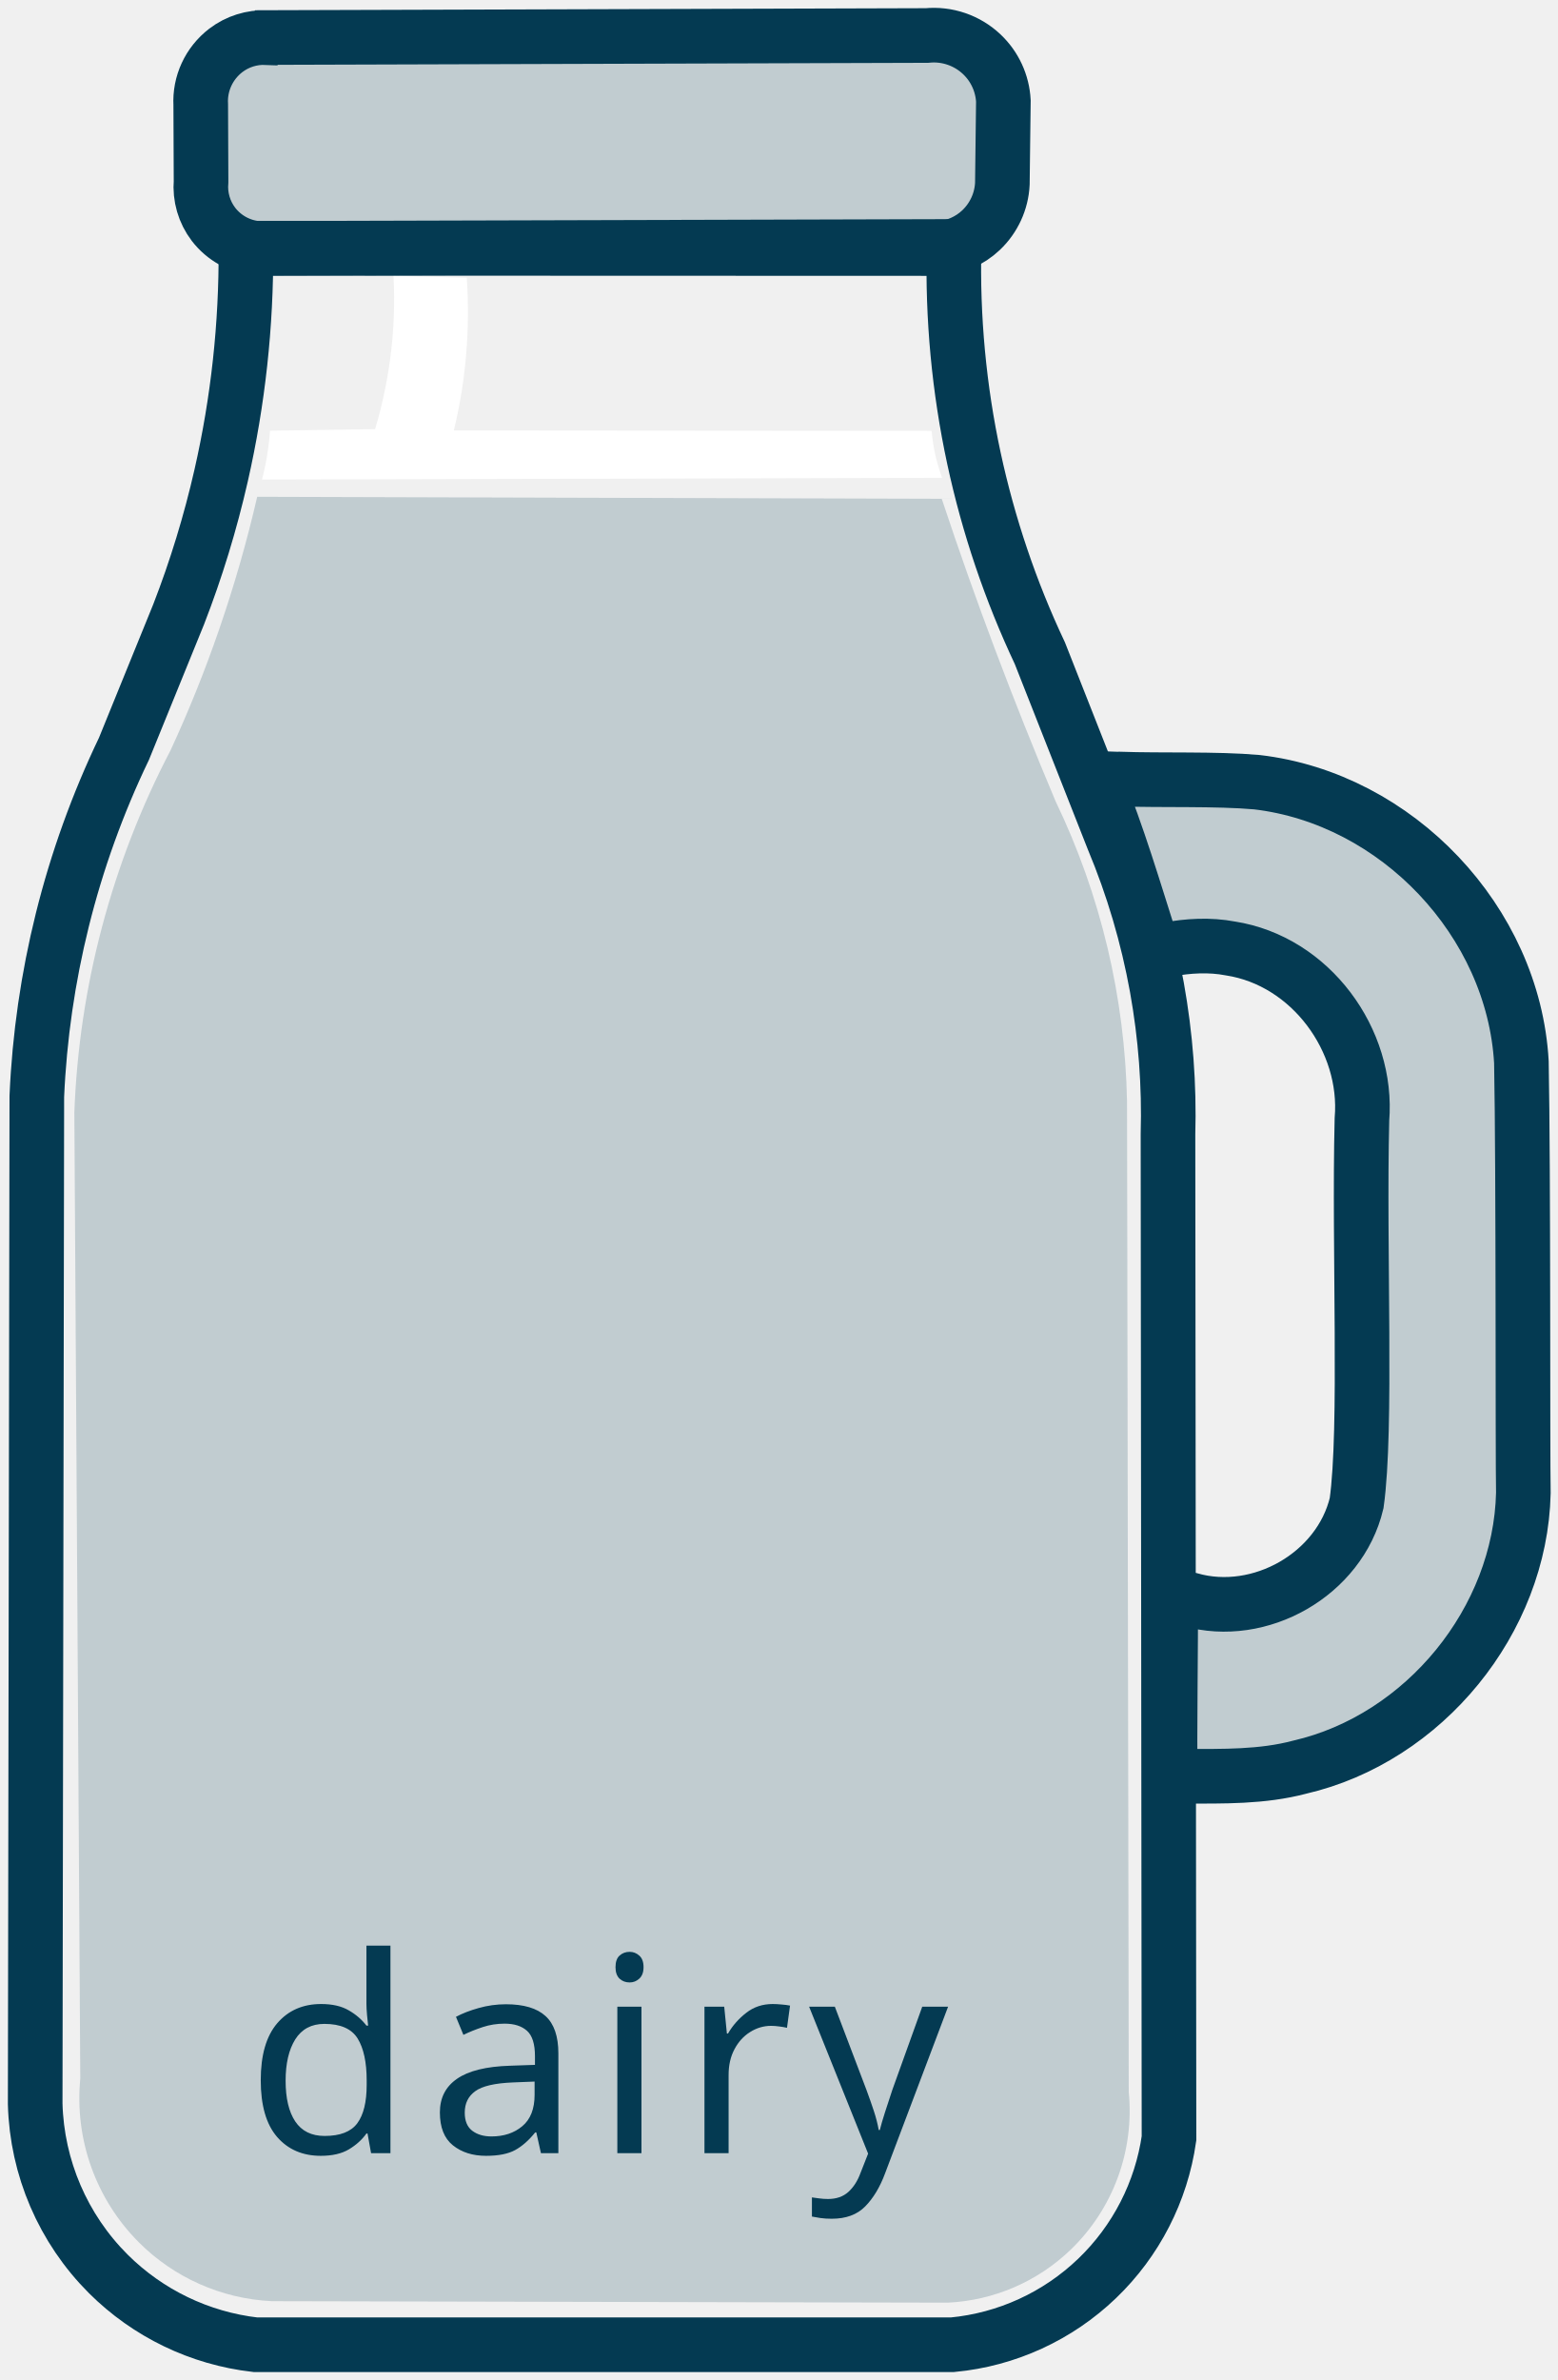
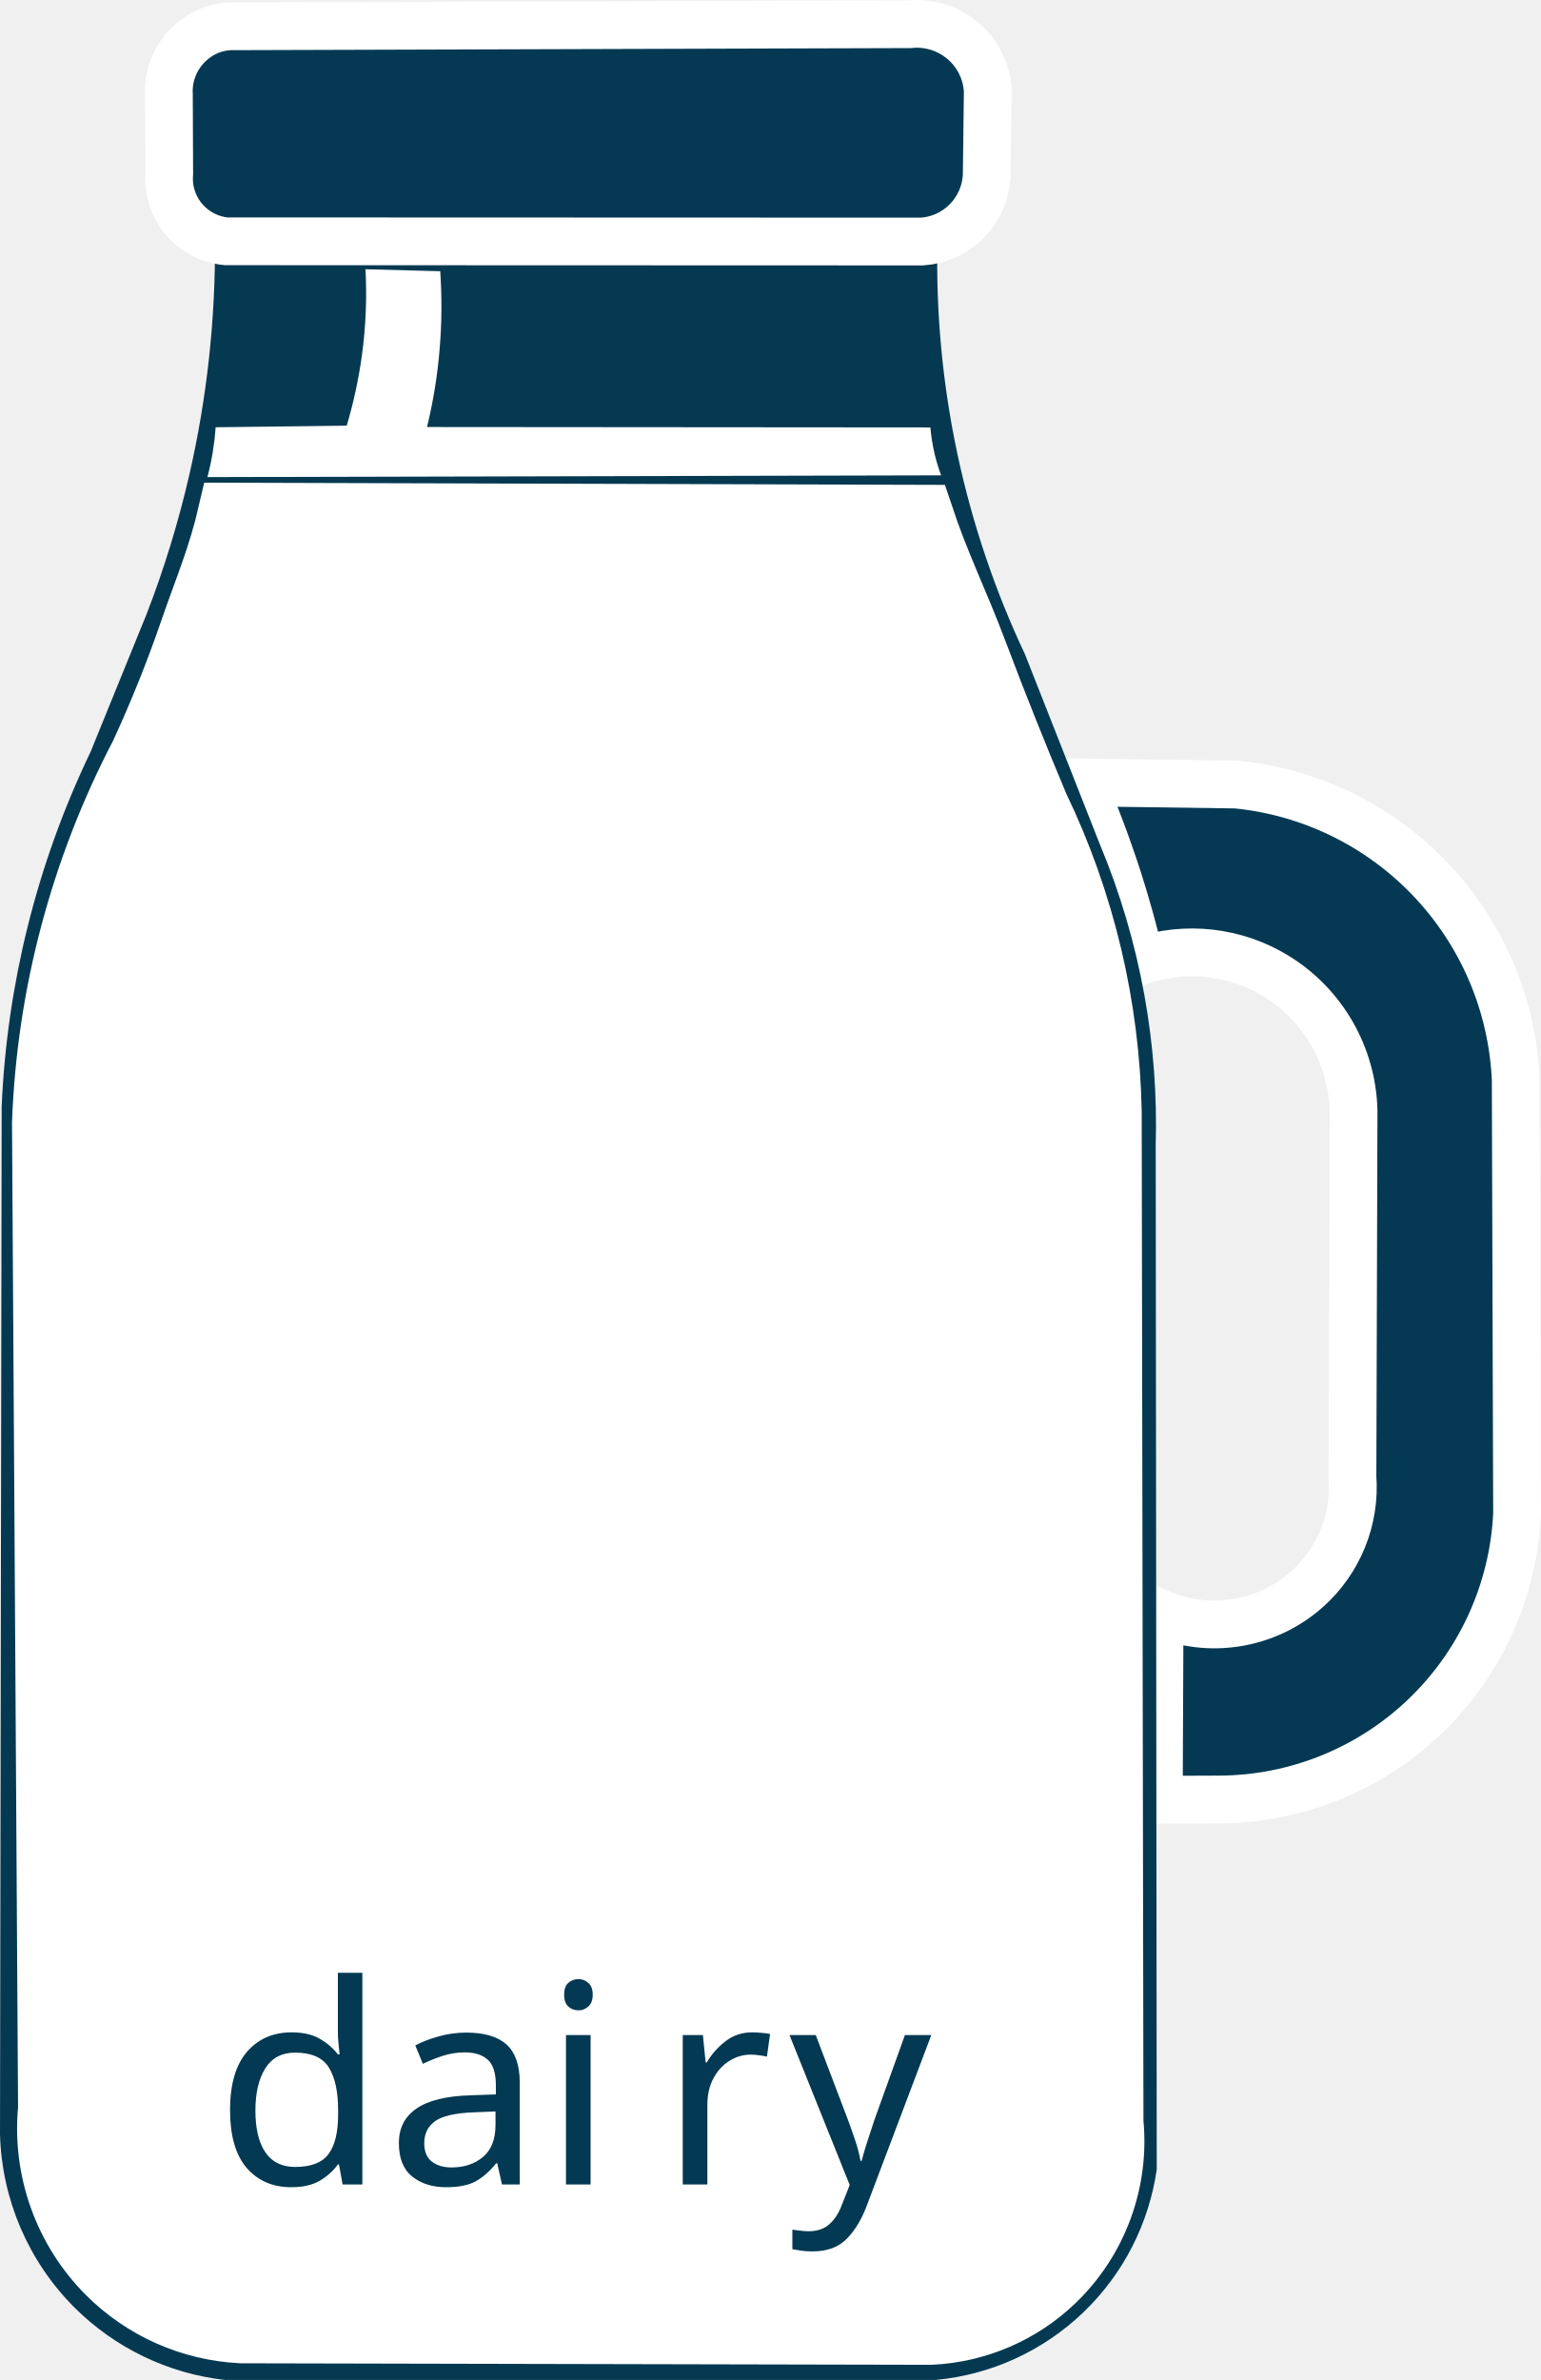
- <svg xmlns="http://www.w3.org/2000/svg" id="Layer_1" data-name="Layer 1" viewBox="0 0 199.62 304.98">
+ <svg xmlns="http://www.w3.org/2000/svg" id="Layer_2" data-name="Layer 2" viewBox="0 0 193.6 298.96">
  <defs>
    <style>
-       .cls-1 {
-         letter-spacing: .05em;
+       .cls-1, .cls-2 {
+         fill: #033952;
+         font-family: Futura-Medium, Futura;
+         font-size: 35px;
+         font-weight: 500;
+         isolation: isolate;
      }

      .cls-2 {
-         stroke: #043a52;
+         letter-spacing: .03em;
+       }
+ 
+       .cls-3 {
        stroke-width: 7px;
      }

-       .cls-2, .cls-3 {
-         fill: none;
+       .cls-3, .cls-4 {
+         stroke: #fff;
+         stroke-miterlimit: 10;
+       }
+ 
+       .cls-3, .cls-5 {
+         fill: #fff;
      }

      .cls-4 {
-         clip-path: url(#clippath);
+         fill: #053953;
+         stroke-width: 6px;
      }

-       .cls-3, .cls-5, .cls-6 {
+       .cls-5, .cls-6 {
        stroke-width: 0px;
      }

-       .cls-5 {
-         opacity: .2;
-       }
- 
-       .cls-5, .cls-7 {
-         fill: #043a52;
-       }
- 
-       .cls-8 {
-         clip-path: url(#clippath-1);
-       }
- 
-       .cls-9 {
-         clip-path: url(#clippath-4);
-       }
- 
-       .cls-10 {
-         clip-path: url(#clippath-3);
-       }
- 
-       .cls-11 {
-         clip-path: url(#clippath-2);
-       }
- 
-       .cls-12 {
-         clip-path: url(#clippath-5);
-       }
- 
-       .cls-13 {
-         letter-spacing: .09em;
-       }
- 
-       .cls-7 {
-         font-family: Futura-Medium, Futura;
-         font-size: 35px;
-         font-weight: 500;
-       }
- 
      .cls-6 {
-         fill: #fff;
+         fill: #053952;
      }
    </style>
-     <clipPath id="clippath">
-       <rect class="cls-3" x="134.05" y="95.22" width="65.57" height="136.89" />
-     </clipPath>
-     <clipPath id="clippath-1">
-       <rect class="cls-3" y="27.09" width="154.34" height="277.89" />
-     </clipPath>
-     <clipPath id="clippath-2">
-       <rect class="cls-3" x="8.53" y="62.66" width="137.27" height="233.39" />
-     </clipPath>
-     <clipPath id="clippath-3">
-       <rect class="cls-3" x="1.6" y="228.68" width="151.15" height="68.72" />
-     </clipPath>
-     <clipPath id="clippath-4">
-       <rect class="cls-3" x="32.58" y="34.34" width="89.18" height="28.11" />
-     </clipPath>
-     <clipPath id="clippath-5">
-       <rect class="cls-3" x="21.22" width="111.89" height="36.34" />
-     </clipPath>
  </defs>
-   <g class="cls-4">
-     <path class="cls-5" d="M140.41,99.79l19.42.27c9.22.9,17.81,5.06,24.24,11.73,6.6,6.85,10.47,15.86,10.88,25.36l.17,54.54c-.47,9.81-4.75,19.05-11.92,25.75-6.91,6.45-15.99,10.06-25.44,10.11l-7.65.03.1-23.43c6.24,2.67,13.47,1.49,18.54-3.03,3.99-3.56,6.09-8.77,5.69-14.1l.14-45.99c-.17-6.91-3.82-13.27-9.7-16.89-5.12-3.15-11.37-3.86-17.06-1.94-.8-3.43-1.74-6.83-2.81-10.19-1.33-4.15-2.86-8.24-4.58-12.24Z" />
-     <path class="cls-2" d="M140.55,100.24c-.23-.69,1.87-.37,2.98-.41,5.28.19,12.37-.06,17.56.4,17.94,2.09,32.9,17.84,33.92,35.88.27,14.33.15,49.96.25,55.21-.37,16.33-12.72,31.45-28.67,35.13-4.84,1.28-9.8,1.16-14.8,1.17-.96-.07-1.5.18-1.79-.44-.1-3.44.08-17.92.06-21.87-.14-1.42,1.59-.48,2.51-.32,8.91,2.53,19.15-3.24,21.32-12.38,1.34-9.53.27-32.41.68-49.16.85-10.16-6.59-20.32-16.85-21.91-2.66-.51-5.46-.35-8.09.15-.92.12-1.63-.05-2.06-.69-2.2-6.9-4.28-13.98-7.02-20.65v-.09Z" />
-   </g>
-   <g class="cls-8">
-     <path class="cls-2" d="M31.52,31.85c.06,9.78-1,19.53-3.17,29.06-1.38,6.06-3.2,12.02-5.45,17.81l-7.01,17.23c-3.37,7.02-6.02,14.37-7.9,21.93-1.84,7.41-2.94,14.98-3.27,22.61l-.21,129.11c.22,8.19,3.57,15.99,9.37,21.78,5.08,5.06,11.71,8.26,18.84,9.08h89.38c6.96-.66,13.49-3.66,18.53-8.5,4.99-4.79,8.23-11.11,9.21-17.95l-.13-128.64c.18-6.31-.3-12.63-1.42-18.85-1.18-6.52-3.06-12.89-5.62-19.01l-9.38-23.8c-3.76-7.97-6.59-16.35-8.45-24.97-1.92-8.92-2.77-18.04-2.55-27.16l-90.77.25Z" />
-   </g>
-   <g class="cls-11">
-     <path class="cls-5" d="M32.96,63.66l87.75.26c2.15,6.48,4.43,12.92,6.84,19.32,2.46,6.53,5.04,13,7.75,19.43,2.89,6,5.12,12.3,6.66,18.78,1.53,6.45,2.37,13.05,2.5,19.68l.22,126.94c.74,7.52-2,14.97-7.44,20.21-4.26,4.1-9.86,6.51-15.76,6.79l-86.64-.19c-6.44-.31-12.53-3.01-17.07-7.57-5.49-5.51-8.23-13.19-7.48-20.94l-.76-123.82c.3-8.03,1.49-16.01,3.55-23.78,2.08-7.84,5.02-15.43,8.78-22.62,2.34-5.06,4.42-10.24,6.23-15.5,1.92-5.57,3.55-11.23,4.87-16.96Z" />
-   </g>
-   <g class="cls-10">
-     <text class="cls-7" transform="translate(31.5 275.91)">
-       <tspan class="cls-1" x="0" y="0">dai</tspan>
-       <tspan class="cls-13" x="55.83" y="0">r</tspan>
-       <tspan x="72.18" y="0">y</tspan>
-     </text>
-   </g>
-   <g class="cls-9">
-     <path class="cls-6" d="M50.44,35.34c.19,3.61.04,7.23-.45,10.81-.41,2.99-1.05,5.95-1.91,8.84l-13.47.2c-.07,1.07-.2,2.13-.37,3.18-.17,1.03-.39,2.06-.66,3.08l87.18-.22c-.32-.87-.59-1.75-.81-2.65-.26-1.11-.44-2.23-.54-3.37l-61.24-.05c.79-3.24,1.32-6.54,1.59-9.86.27-3.23.29-6.48.07-9.71l-9.41-.25Z" />
-   </g>
-   <g class="cls-12">
-     <path class="cls-5" d="M34.16,4.81l84.64-.26c2.59-.26,5.16.62,7.05,2.41,1.65,1.56,2.64,3.7,2.76,5.98l-.13,10.61c-.11,2.26-1.09,4.38-2.73,5.94-1.47,1.39-3.37,2.22-5.39,2.36l-87.45-.03c-2.19-.21-4.2-1.33-5.54-3.07-1.2-1.57-1.77-3.53-1.6-5.5l-.04-9.83c-.15-2.71,1.06-5.31,3.21-6.96,1.49-1.14,3.34-1.72,5.21-1.64Z" />
-     <path class="cls-2" d="M34.16,4.81l84.64-.26c2.59-.26,5.16.62,7.05,2.41,1.65,1.56,2.64,3.7,2.76,5.98l-.13,10.61c-.11,2.26-1.09,4.38-2.73,5.94-1.47,1.39-3.37,2.22-5.39,2.36l-87.45-.03c-2.19-.21-4.2-1.33-5.54-3.07-1.2-1.57-1.77-3.53-1.6-5.5l-.04-9.83c-.15-2.71,1.06-5.31,3.21-6.96,1.49-1.14,3.34-1.72,5.21-1.64Z" />
+   <g id="Layer_1-2" data-name="Layer 1">
+     <g>
+       <path class="cls-4" d="M135.89,98.28l19.42.27c9.22.9,17.81,5.06,24.24,11.73,6.6,6.85,10.47,15.86,10.88,25.36l.17,54.54c-.47,9.81-4.75,19.05-11.92,25.75-6.91,6.45-15.99,10.06-25.44,10.11l-7.65.03.1-23.43c6.24,2.67,13.47,1.49,18.54-3.03,3.99-3.56,6.09-8.77,5.69-14.1l.14-45.99c-.17-6.91-3.82-13.27-9.7-16.89-5.12-3.15-11.37-3.86-17.06-1.94-.8-3.43-1.74-6.83-2.81-10.19-1.34-4.14-2.87-8.22-4.6-12.22Z" />
+       <path class="cls-6" d="M27.01,30.34c.06,9.78-1,19.53-3.17,29.06-1.38,6.06-3.2,12.02-5.45,17.81l-7.01,17.23c-3.37,7.02-6.02,14.37-7.9,21.93-1.84,7.41-2.94,14.98-3.27,22.61l-.21,129.11c.22,8.19,3.57,15.99,9.37,21.78,5.08,5.06,11.71,8.26,18.84,9.08h89.38c6.96-.66,13.49-3.66,18.53-8.5,4.99-4.79,8.23-11.11,9.21-17.95l-.13-128.64c.18-6.31-.3-12.63-1.42-18.85-1.18-6.52-3.06-12.89-5.62-19.01l-9.38-23.8c-3.76-7.97-6.59-16.35-8.45-24.97-1.92-8.92-2.77-18.04-2.55-27.16l-90.77.27Z" />
+       <path class="cls-3" d="M28.44,64.14l87.75.26c2.15,6.48,4.43,10.92,6.84,17.32,2.46,6.53,5.04,13,7.75,19.43,2.89,6,5.12,12.3,6.66,18.78,1.53,6.45,2.37,13.05,2.5,19.68l.22,126.94c.74,7.52-2,14.97-7.44,20.21-4.26,4.1-9.86,6.51-15.76,6.79l-86.64-.19c-6.44-.31-12.53-3.01-17.07-7.57-5.49-5.51-8.23-13.19-7.48-20.94l-.76-123.84c.3-8.03,1.49-16.01,3.55-23.78,2.08-7.84,5.02-15.43,8.78-22.62,2.34-5.06,4.42-10.24,6.23-15.5,1.92-5.57,3.55-9.23,4.87-14.97Z" />
+       <g>
+         <text class="cls-1" transform="translate(26.98 274.4)">
+           <tspan x="0" y="0">dai</tspan>
+         </text>
+         <text class="cls-2" transform="translate(82.81 274.4)">
+           <tspan x="0" y="0">r</tspan>
+         </text>
+         <text class="cls-1" transform="translate(99.16 274.4)">
+           <tspan x="0" y="0">y</tspan>
+         </text>
+       </g>
+       <path class="cls-5" d="M45.92,33.82c.19,3.61.04,7.23-.45,10.81-.41,2.99-1.05,5.95-1.91,8.84l-16.47.2c-.07,1.07-.2,2.13-.37,3.18-.17,1.03-.39,2.06-.66,3.08l92.18-.22c-.32-.87-.59-1.75-.81-2.65-.26-1.11-.44-2.23-.54-3.37l-63.24-.05c.79-3.24,1.32-6.54,1.59-9.86.27-3.23.29-6.48.07-9.71l-9.39-.25Z" />
+       <path class="cls-4" d="M29.65,3.3l84.64-.26c2.59-.26,5.16.62,7.05,2.41,1.65,1.56,2.64,3.7,2.76,5.98l-.13,10.61c-.11,2.26-1.09,4.38-2.73,5.94-1.47,1.39-3.37,2.22-5.39,2.36l-87.45-.03c-2.19-.21-4.2-1.33-5.54-3.07-1.2-1.57-1.77-3.53-1.6-5.5l-.04-9.83c-.15-2.71,1.06-5.31,3.21-6.96,1.49-1.16,3.33-1.74,5.22-1.65Z" />
+     </g>
  </g>
</svg>
